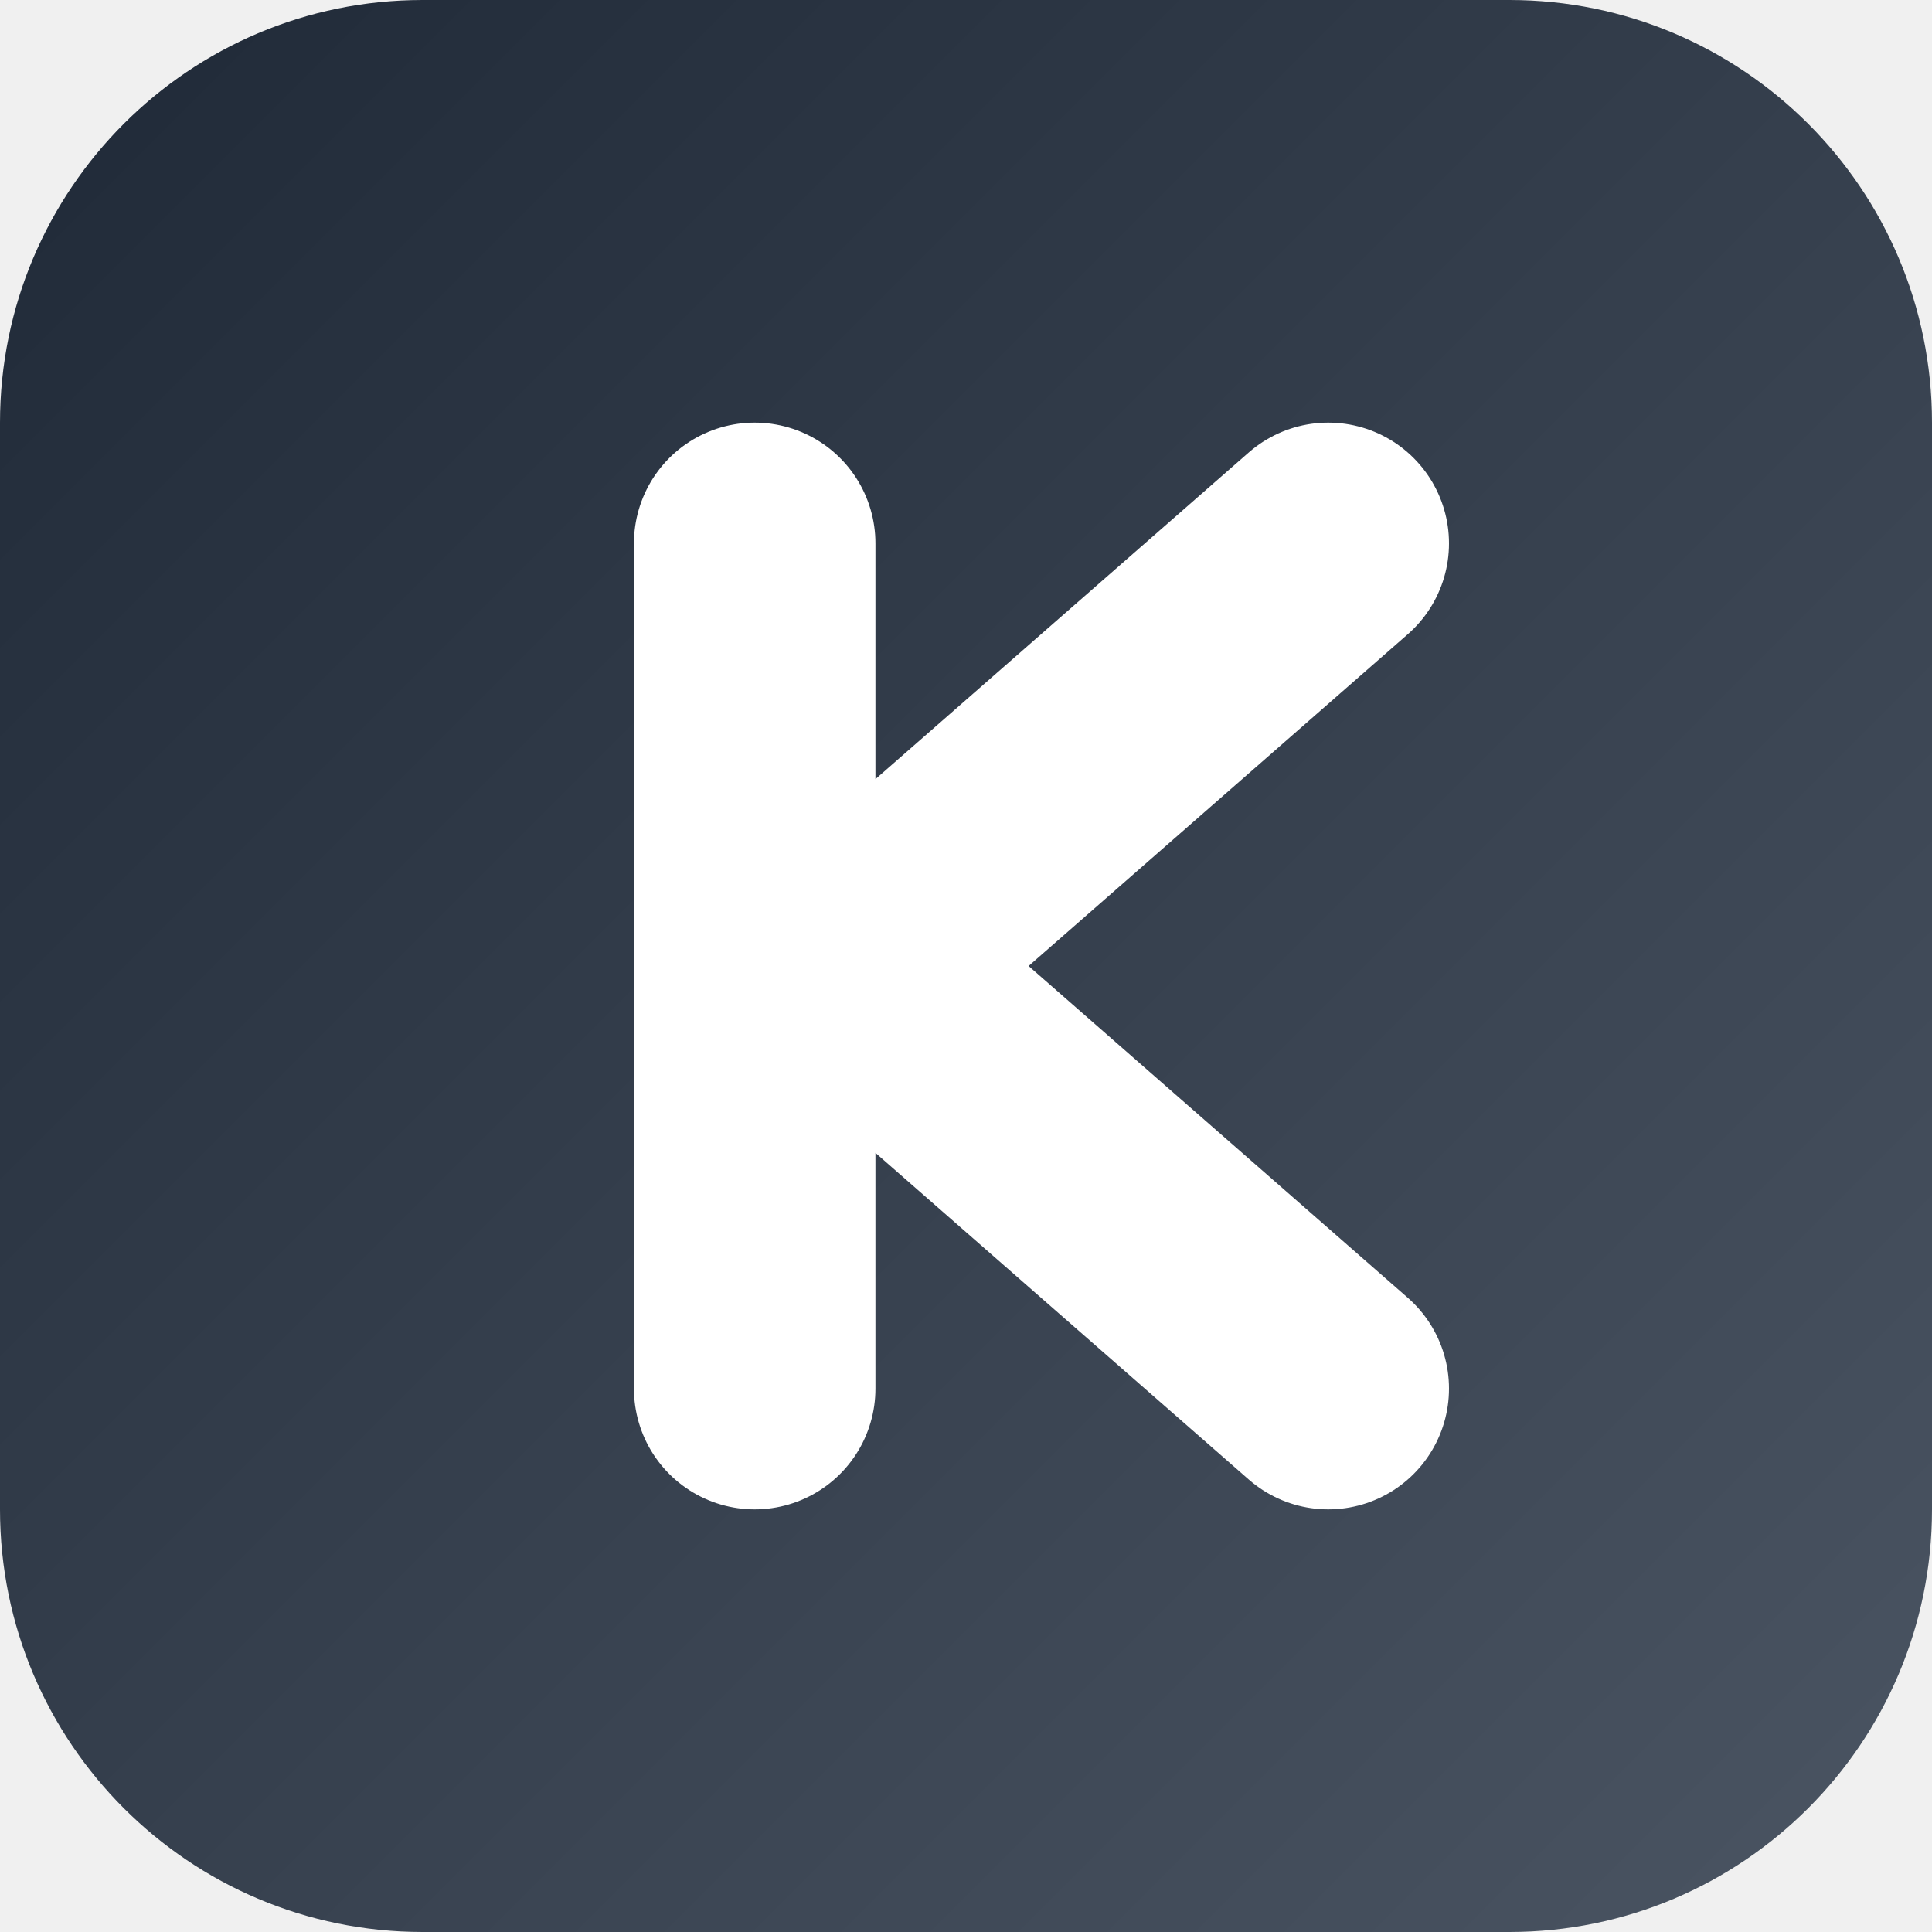
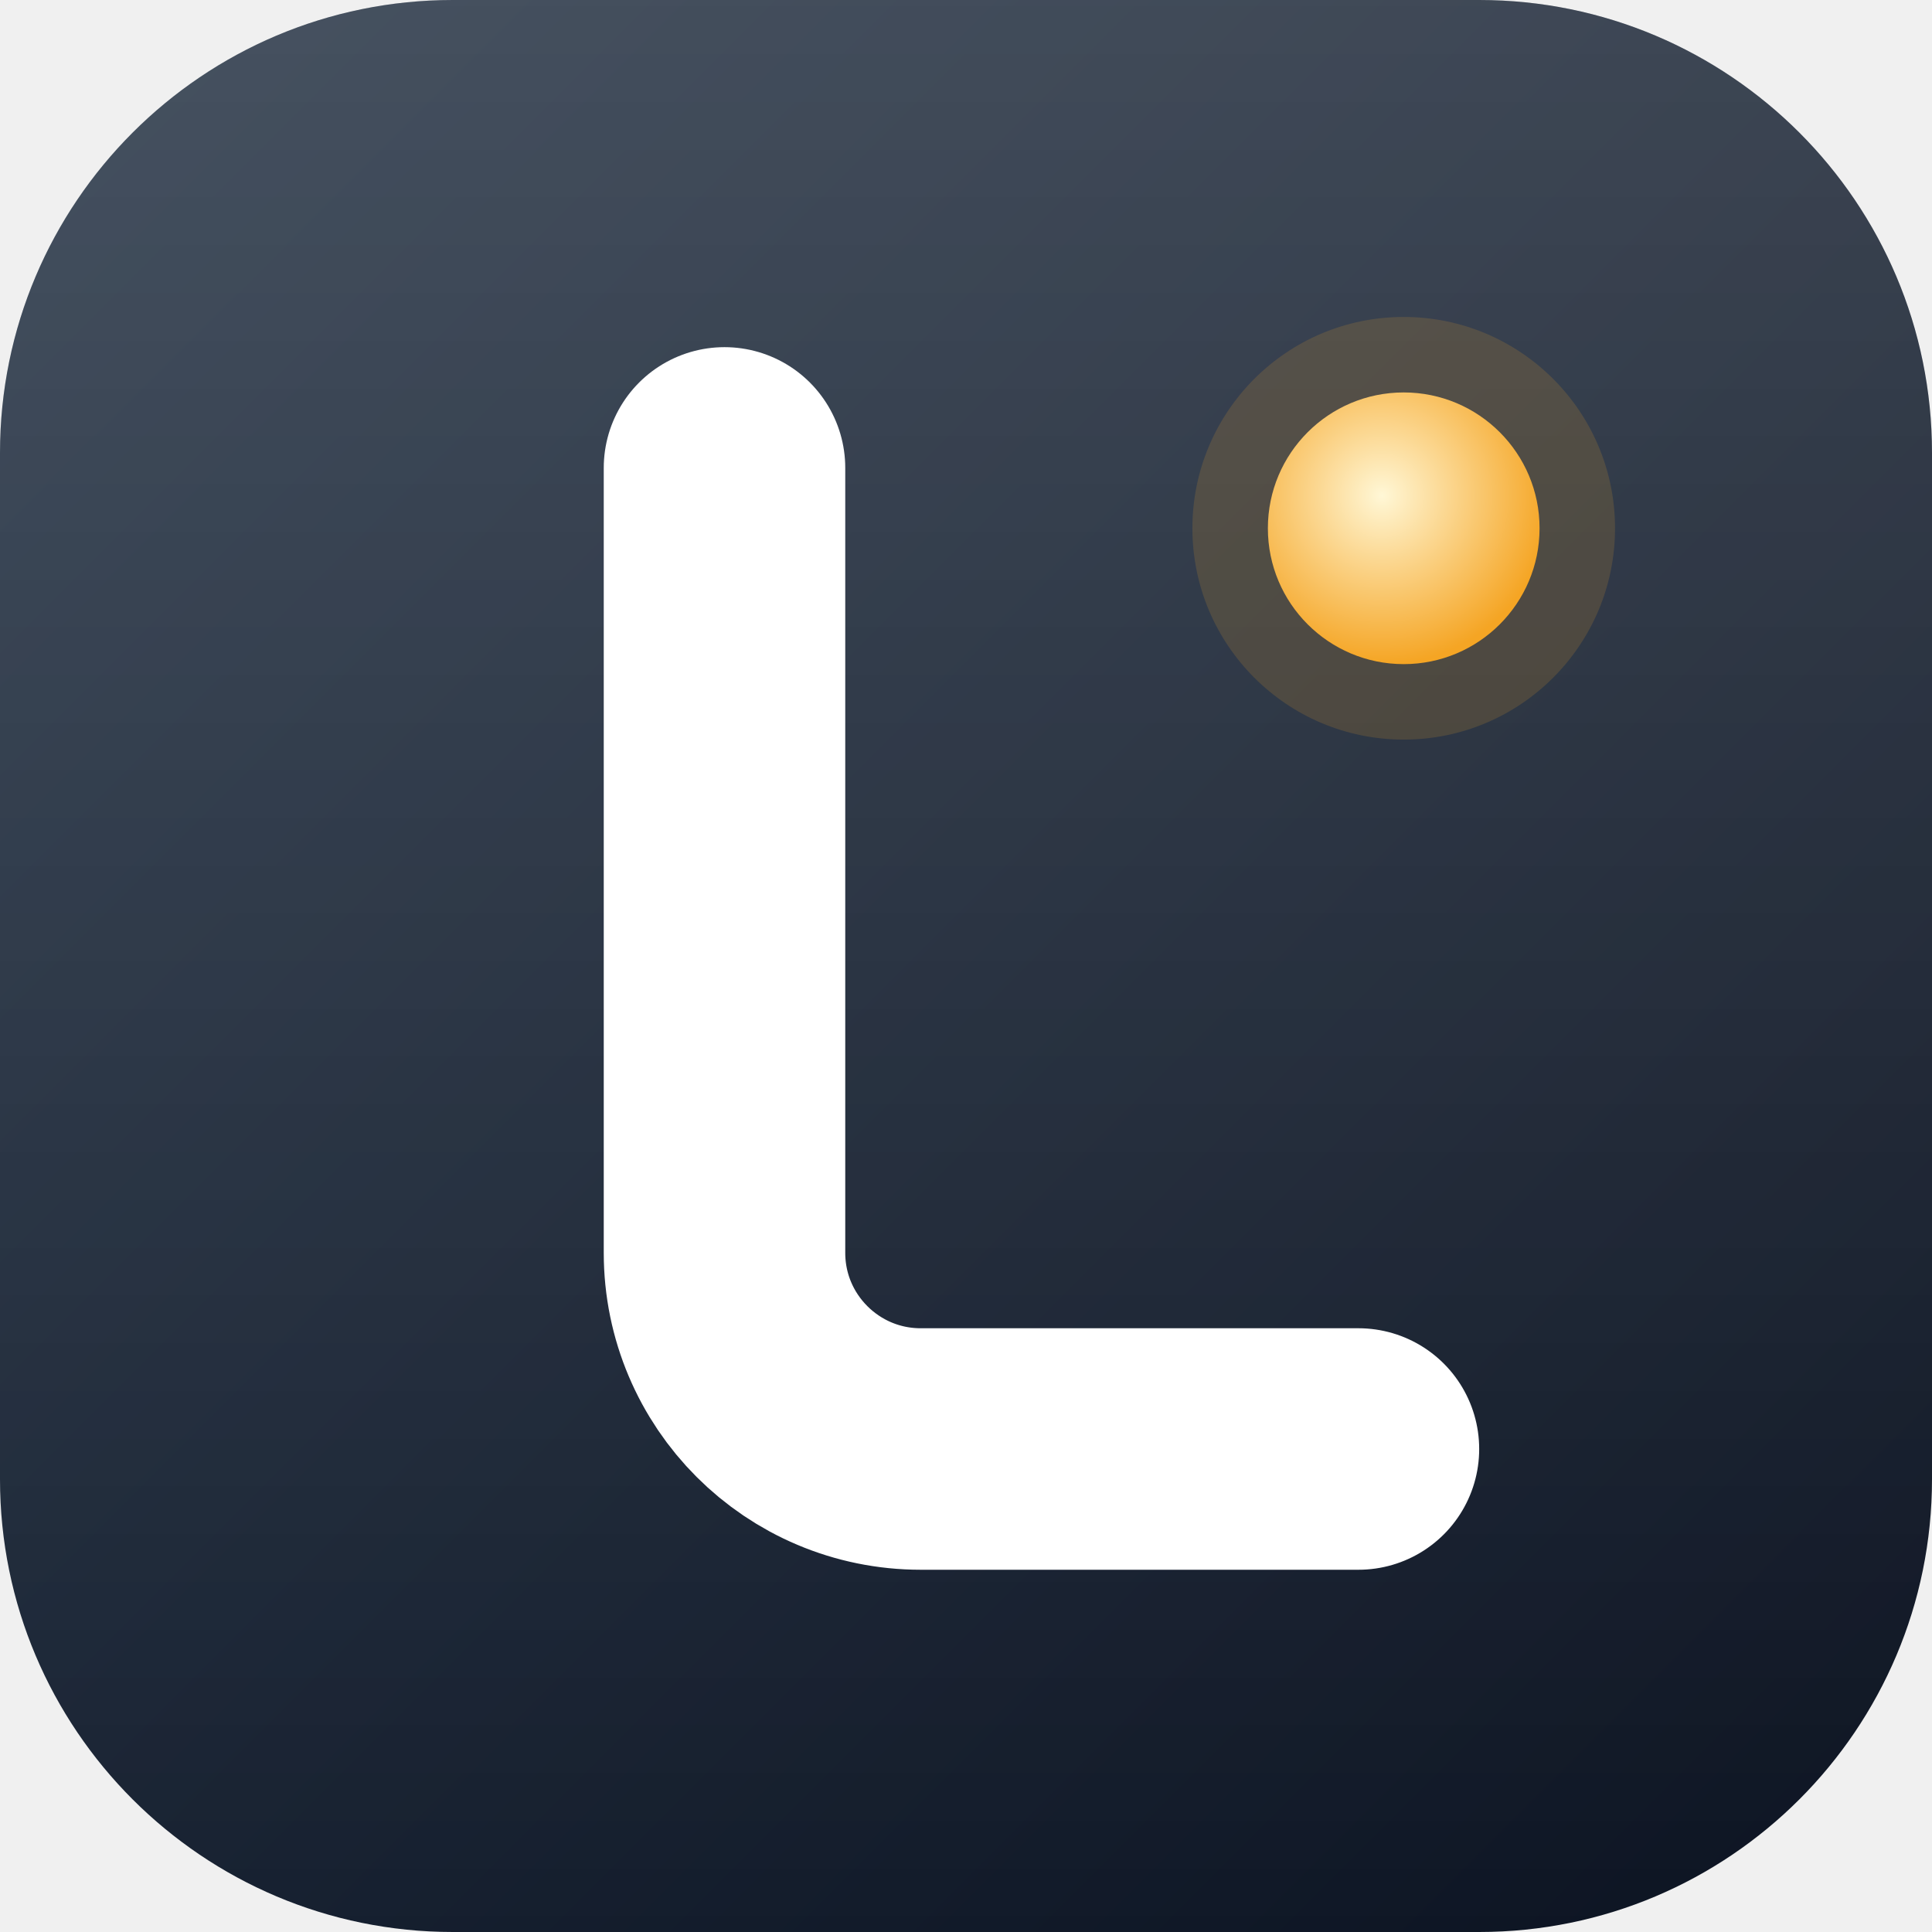
- <svg xmlns="http://www.w3.org/2000/svg" viewBox="0 0 64 64">
+ <svg xmlns="http://www.w3.org/2000/svg" viewBox="0 0 64 64" width="64" height="64" role="img" aria-label="Lumia Chat">
  <defs>
-     <linearGradient id="g" x1="0" y1="0" x2="1" y2="1">
-       <stop offset="0" stop-color="#1f2937" />
-       <stop offset="1" stop-color="#4b5563" />
+     <linearGradient id="bg" x1="0" y1="0" x2="1" y2="1">
+       <stop offset="0" stop-color="#243244" />
+       <stop offset="1" stop-color="#0b1220" />
    </linearGradient>
+     <linearGradient id="sheen" x1="0" y1="0" x2="0" y2="1">
+       <stop offset="0" stop-color="#ffffff" stop-opacity="0.16" />
+       <stop offset="1" stop-color="#ffffff" stop-opacity="0" />
+     </linearGradient>
+     <radialGradient id="glow" cx="0.42" cy="0.38" r="0.62">
+       <stop offset="0" stop-color="#fff7d6" />
+       <stop offset="1" stop-color="#f5a524" />
+     </radialGradient>
  </defs>
-   <rect width="64" height="64" rx="14" fill="url(#g)" />
-   <path d="M25 18 V46 M28 32 L44 18 M28 32 L44 46" fill="none" stroke="#ffffff" stroke-width="8" stroke-linecap="round" stroke-linejoin="round" />
+   <rect width="64" height="64" rx="15" fill="url(#bg)" />
+   <rect width="64" height="64" rx="15" fill="url(#sheen)" />
+   <path d="M24 15.5v26a6.5 6.5 0 0 0 6.5 6.5H45" fill="none" stroke="#ffffff" stroke-width="8" stroke-linecap="round" stroke-linejoin="round" />
+   <circle cx="46.5" cy="17.5" r="7" fill="#f5a524" opacity="0.16" />
+   <circle cx="46.5" cy="17.5" r="4.5" fill="url(#glow)" />
</svg>
